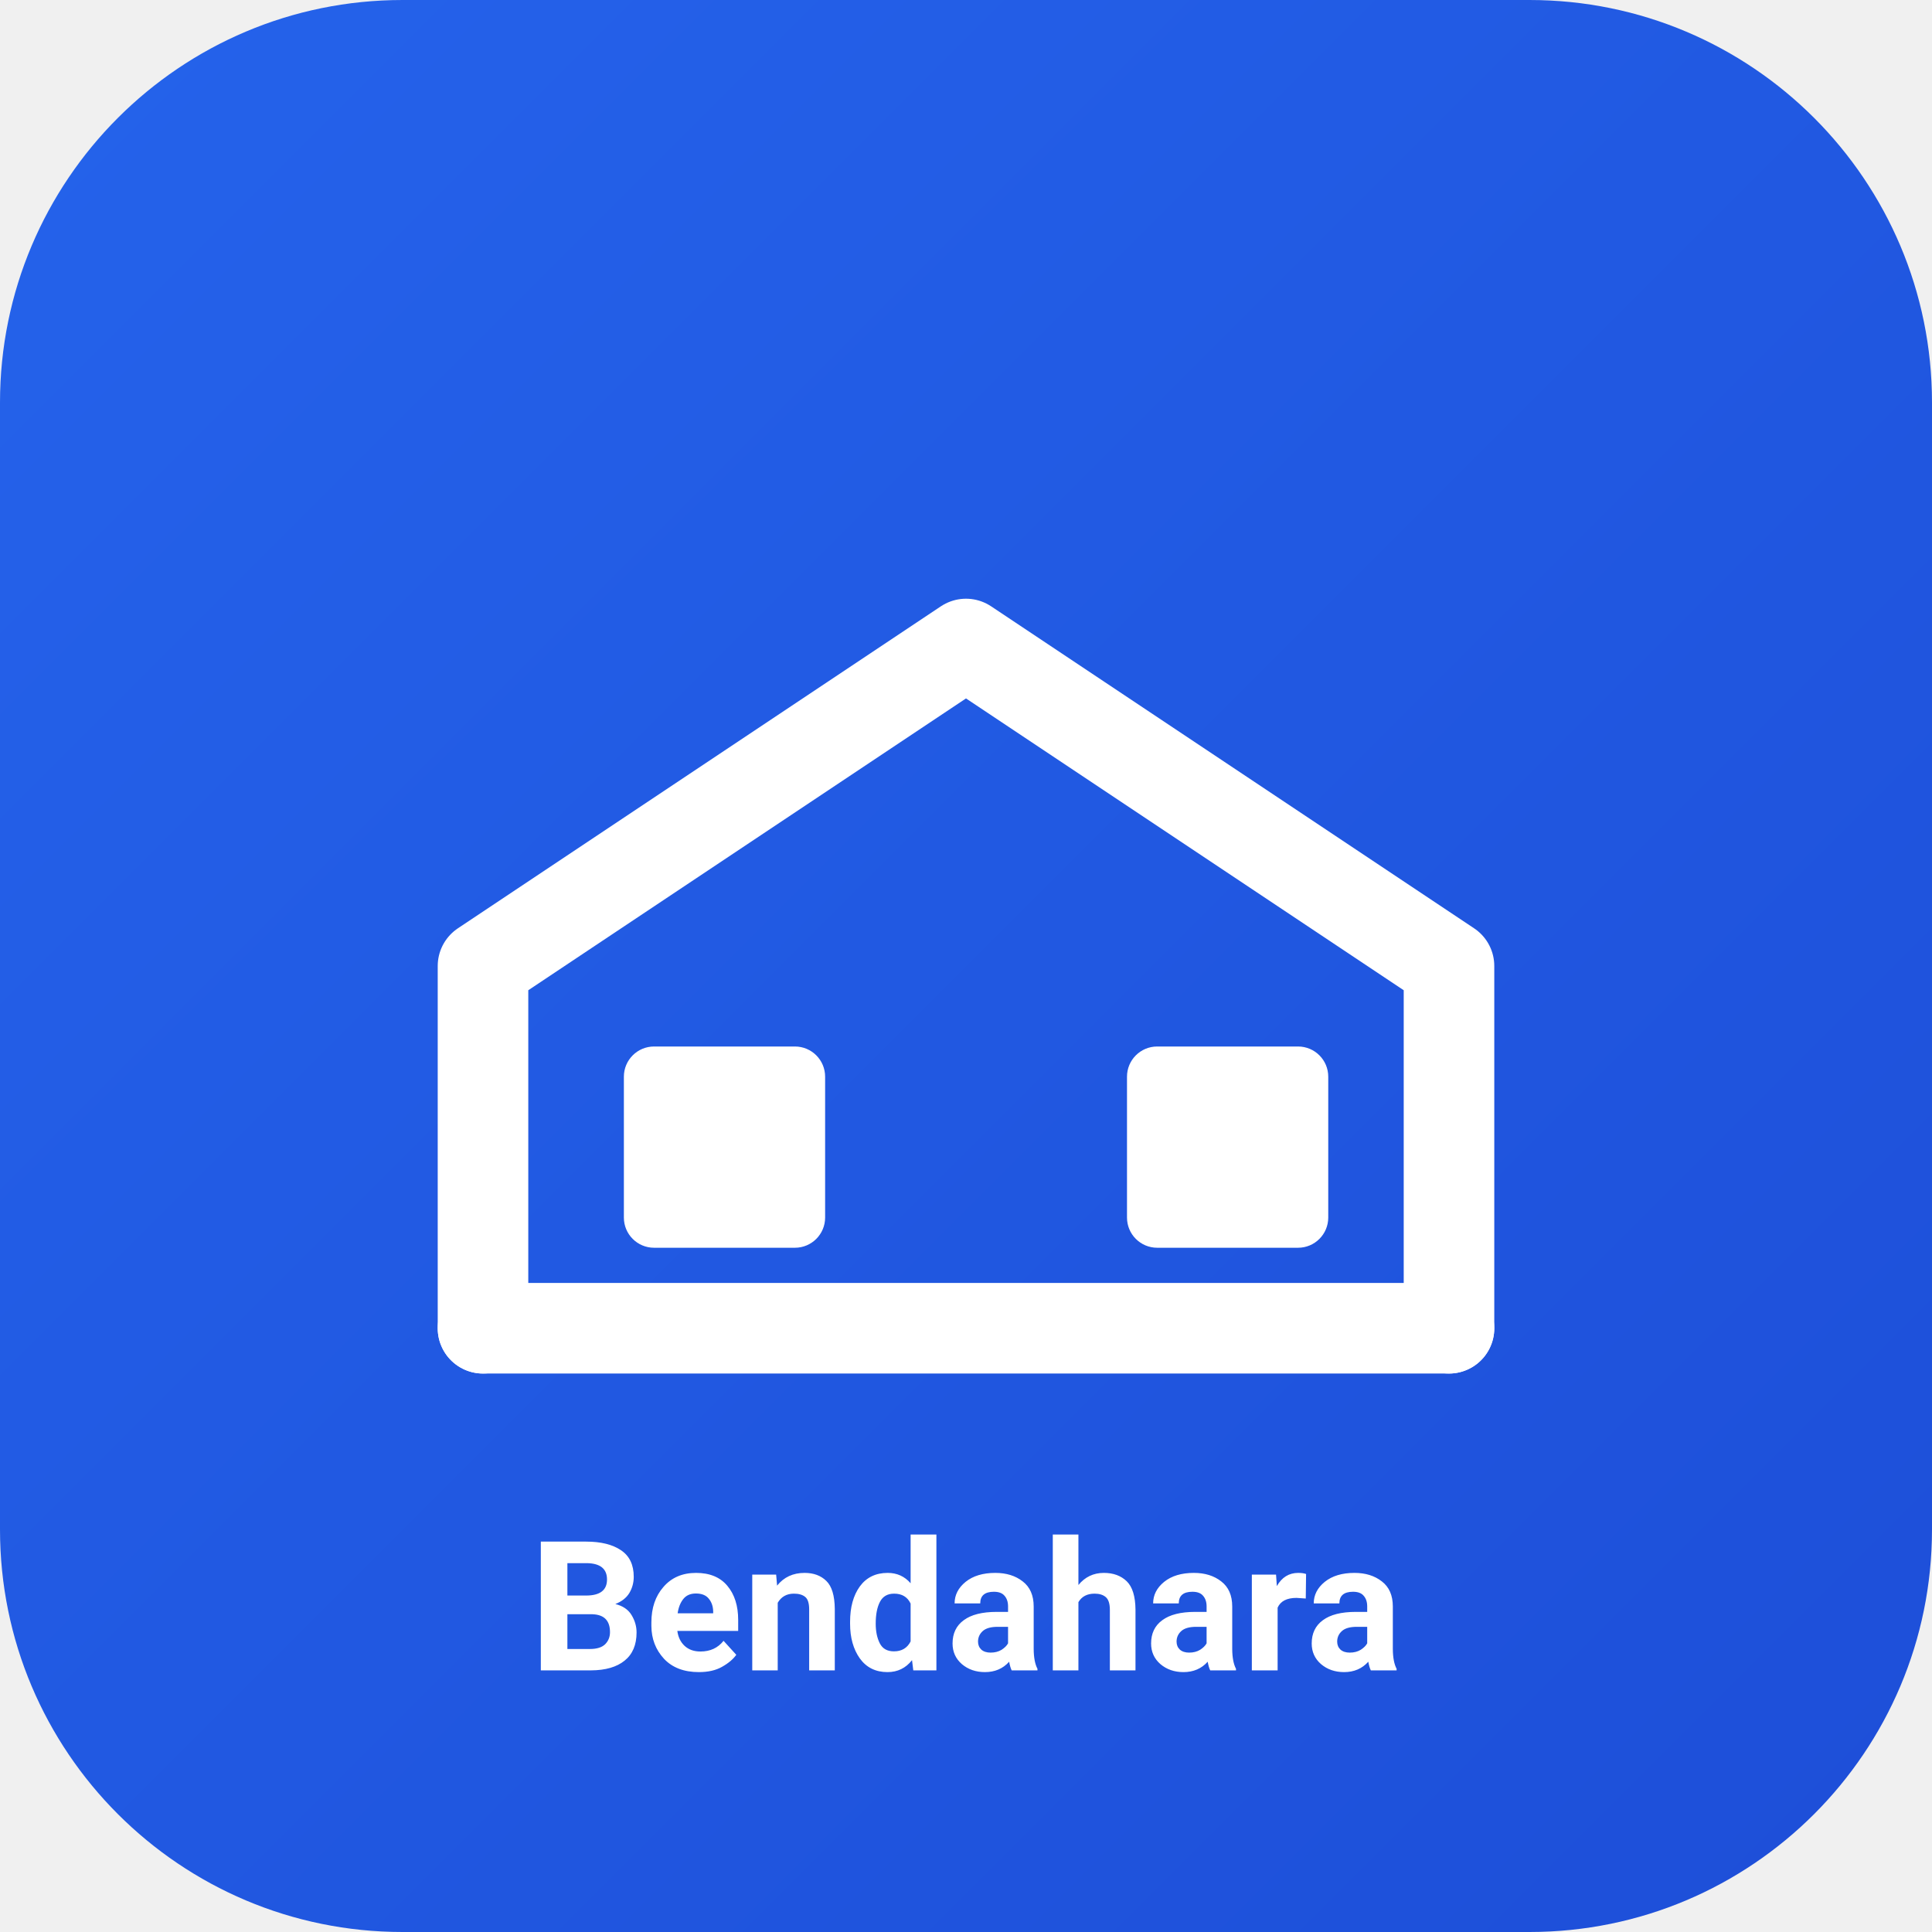
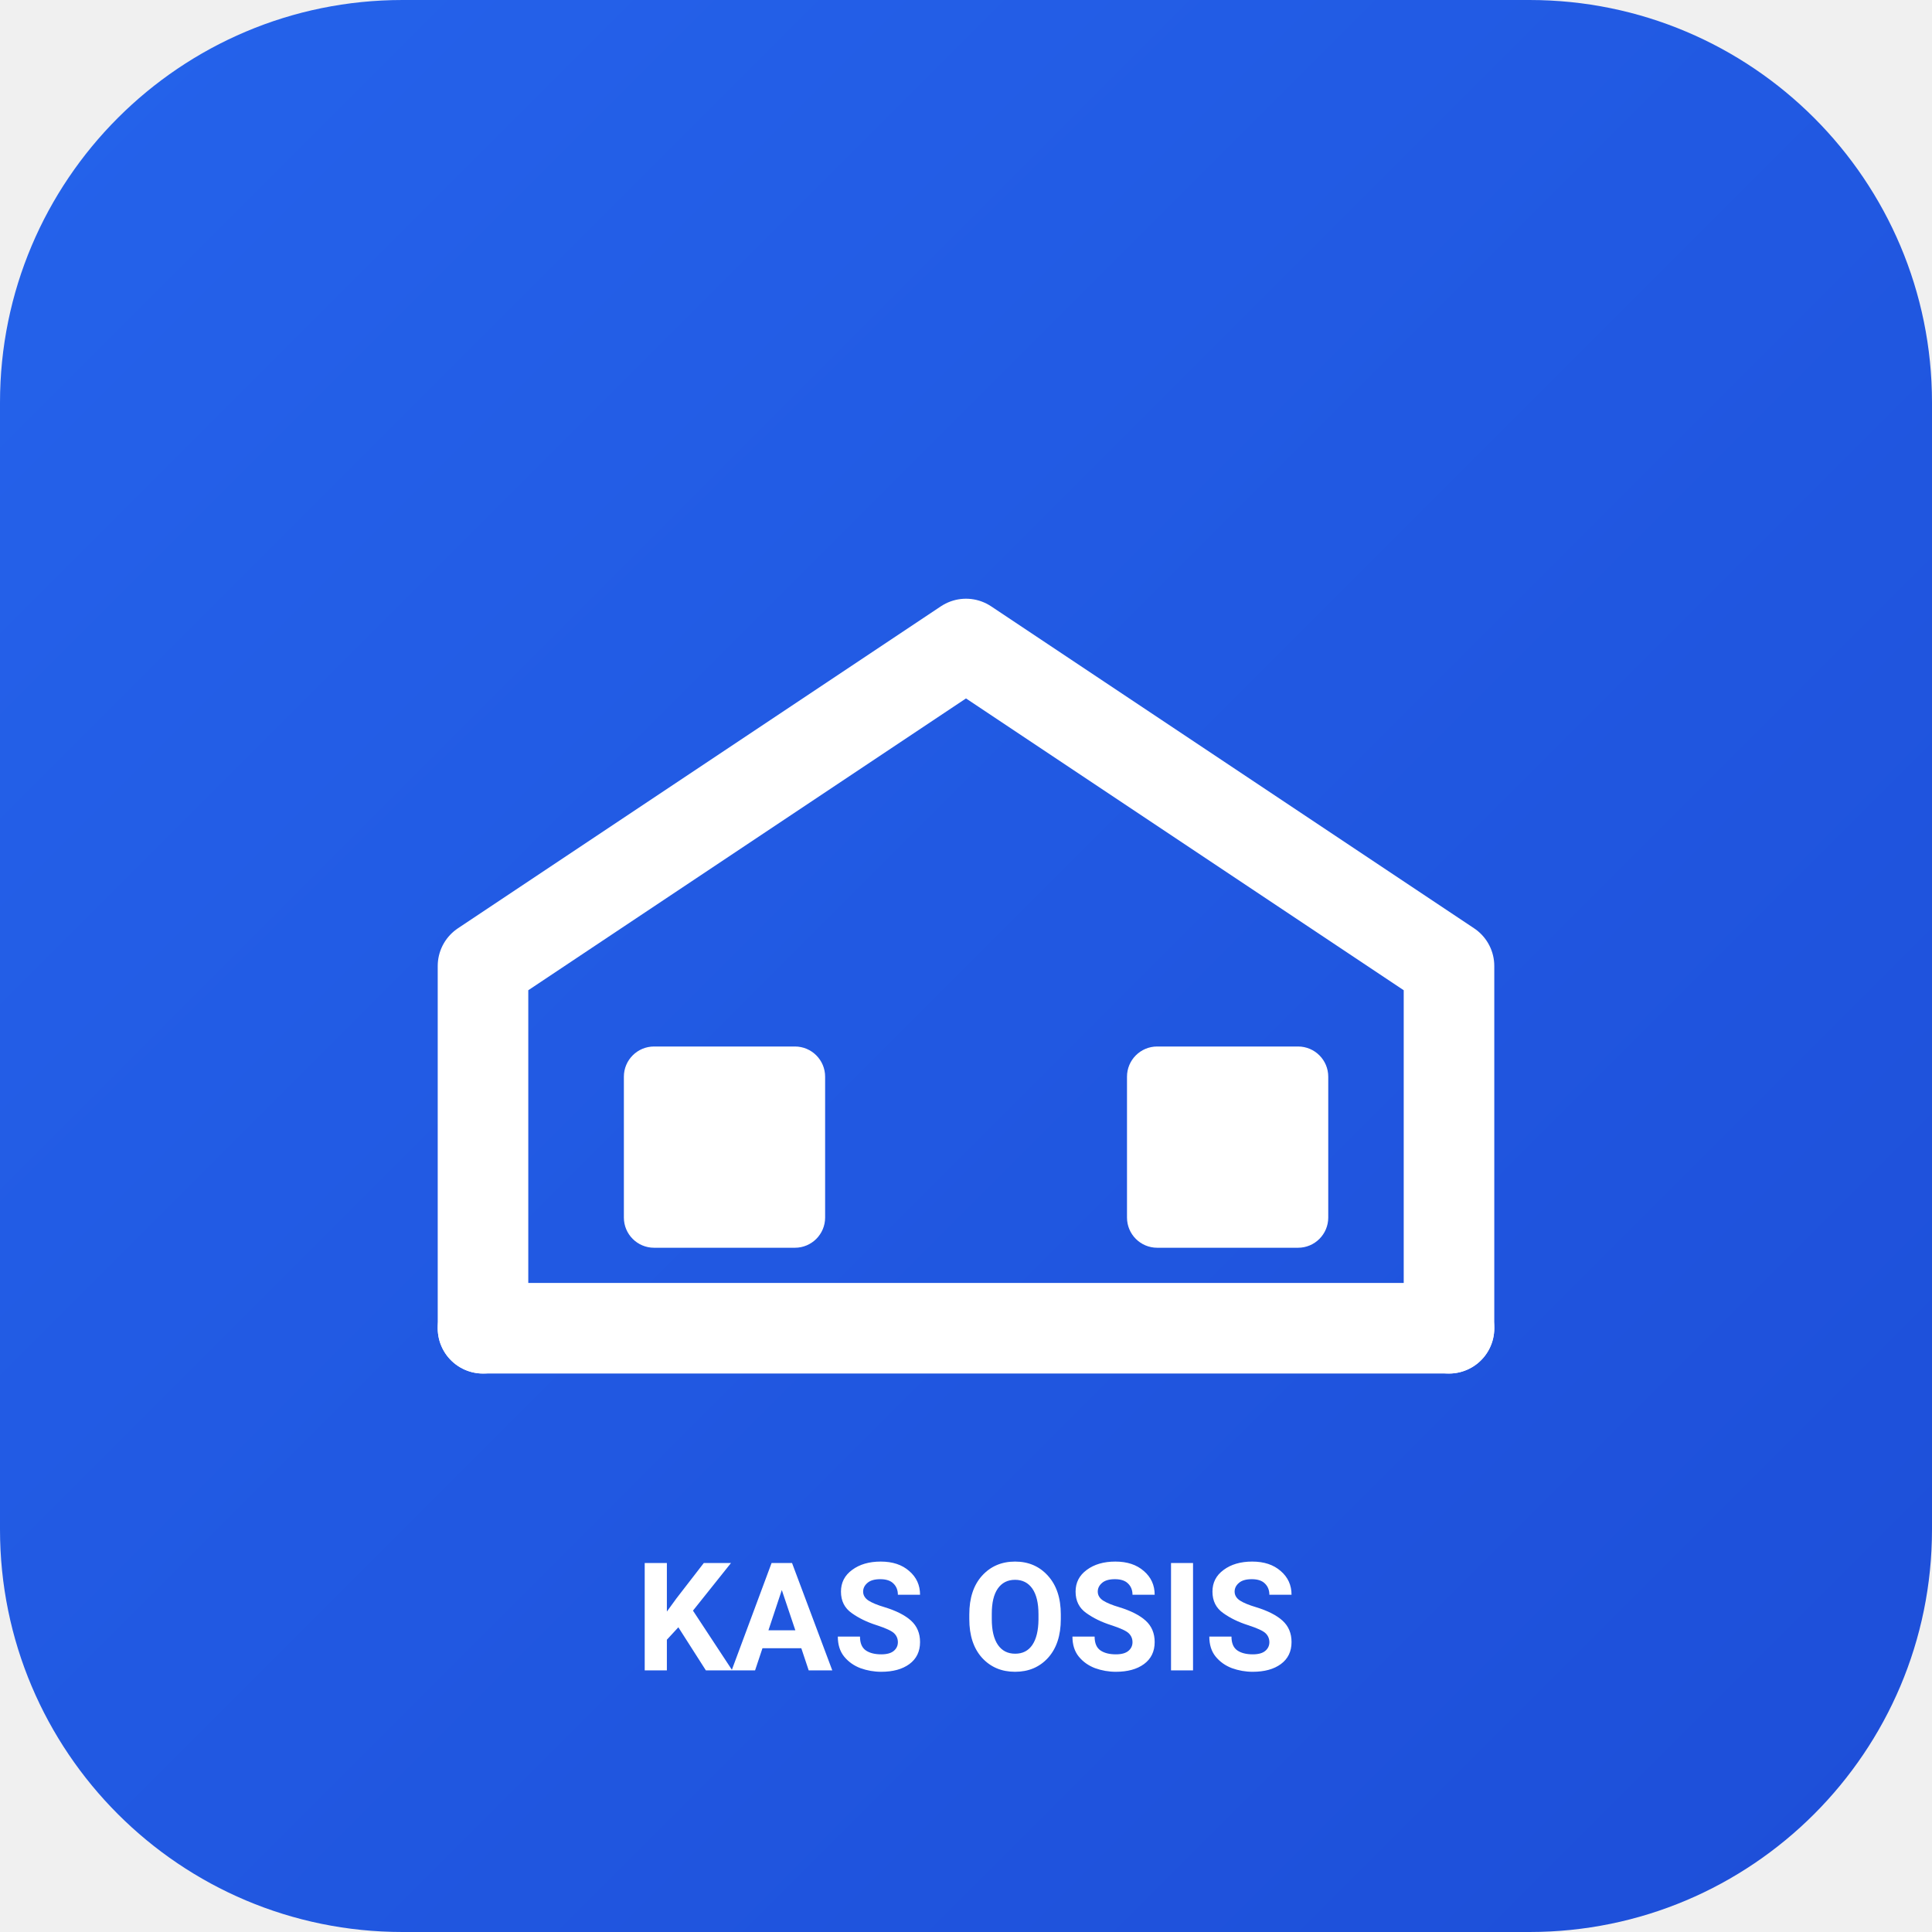
<svg xmlns="http://www.w3.org/2000/svg" width="192" height="192" viewBox="0 0 192 192">
  <defs>
    <linearGradient id="bg" x1="0" y1="0" x2="1" y2="1">
      <stop offset="0%" stop-color="#2563eb" />
      <stop offset="100%" stop-color="#1d4ed8" />
    </linearGradient>
  </defs>
  <rect width="192" height="192" rx="40" fill="url(#bg)" />
  <g fill="none" stroke="#ffffff" stroke-width="9" stroke-linecap="round" stroke-linejoin="round">
    <path d="M48 132 L48 96 L96 64 L144 96 L144 132" />
    <line x1="48" y1="132" x2="144" y2="132" />
  </g>
  <g fill="#ffffff">
    <rect x="62" y="104" width="20" height="20" rx="3" />
    <rect x="112" y="104" width="20" height="20" rx="3" />
  </g>
-   <text x="96" y="166" text-anchor="middle" font-family="system-ui, -apple-system, Segoe UI, Roboto, sans-serif" font-size="18" font-weight="700" fill="#ffffff">Bendahara</text>
+   <text x="96" y="166" text-anchor="middle" font-family="system-ui, -apple-system, Segoe UI, Roboto, sans-serif" font-size="15" font-weight="700" fill="#ffffff">KAS OSIS</text>
</svg>
